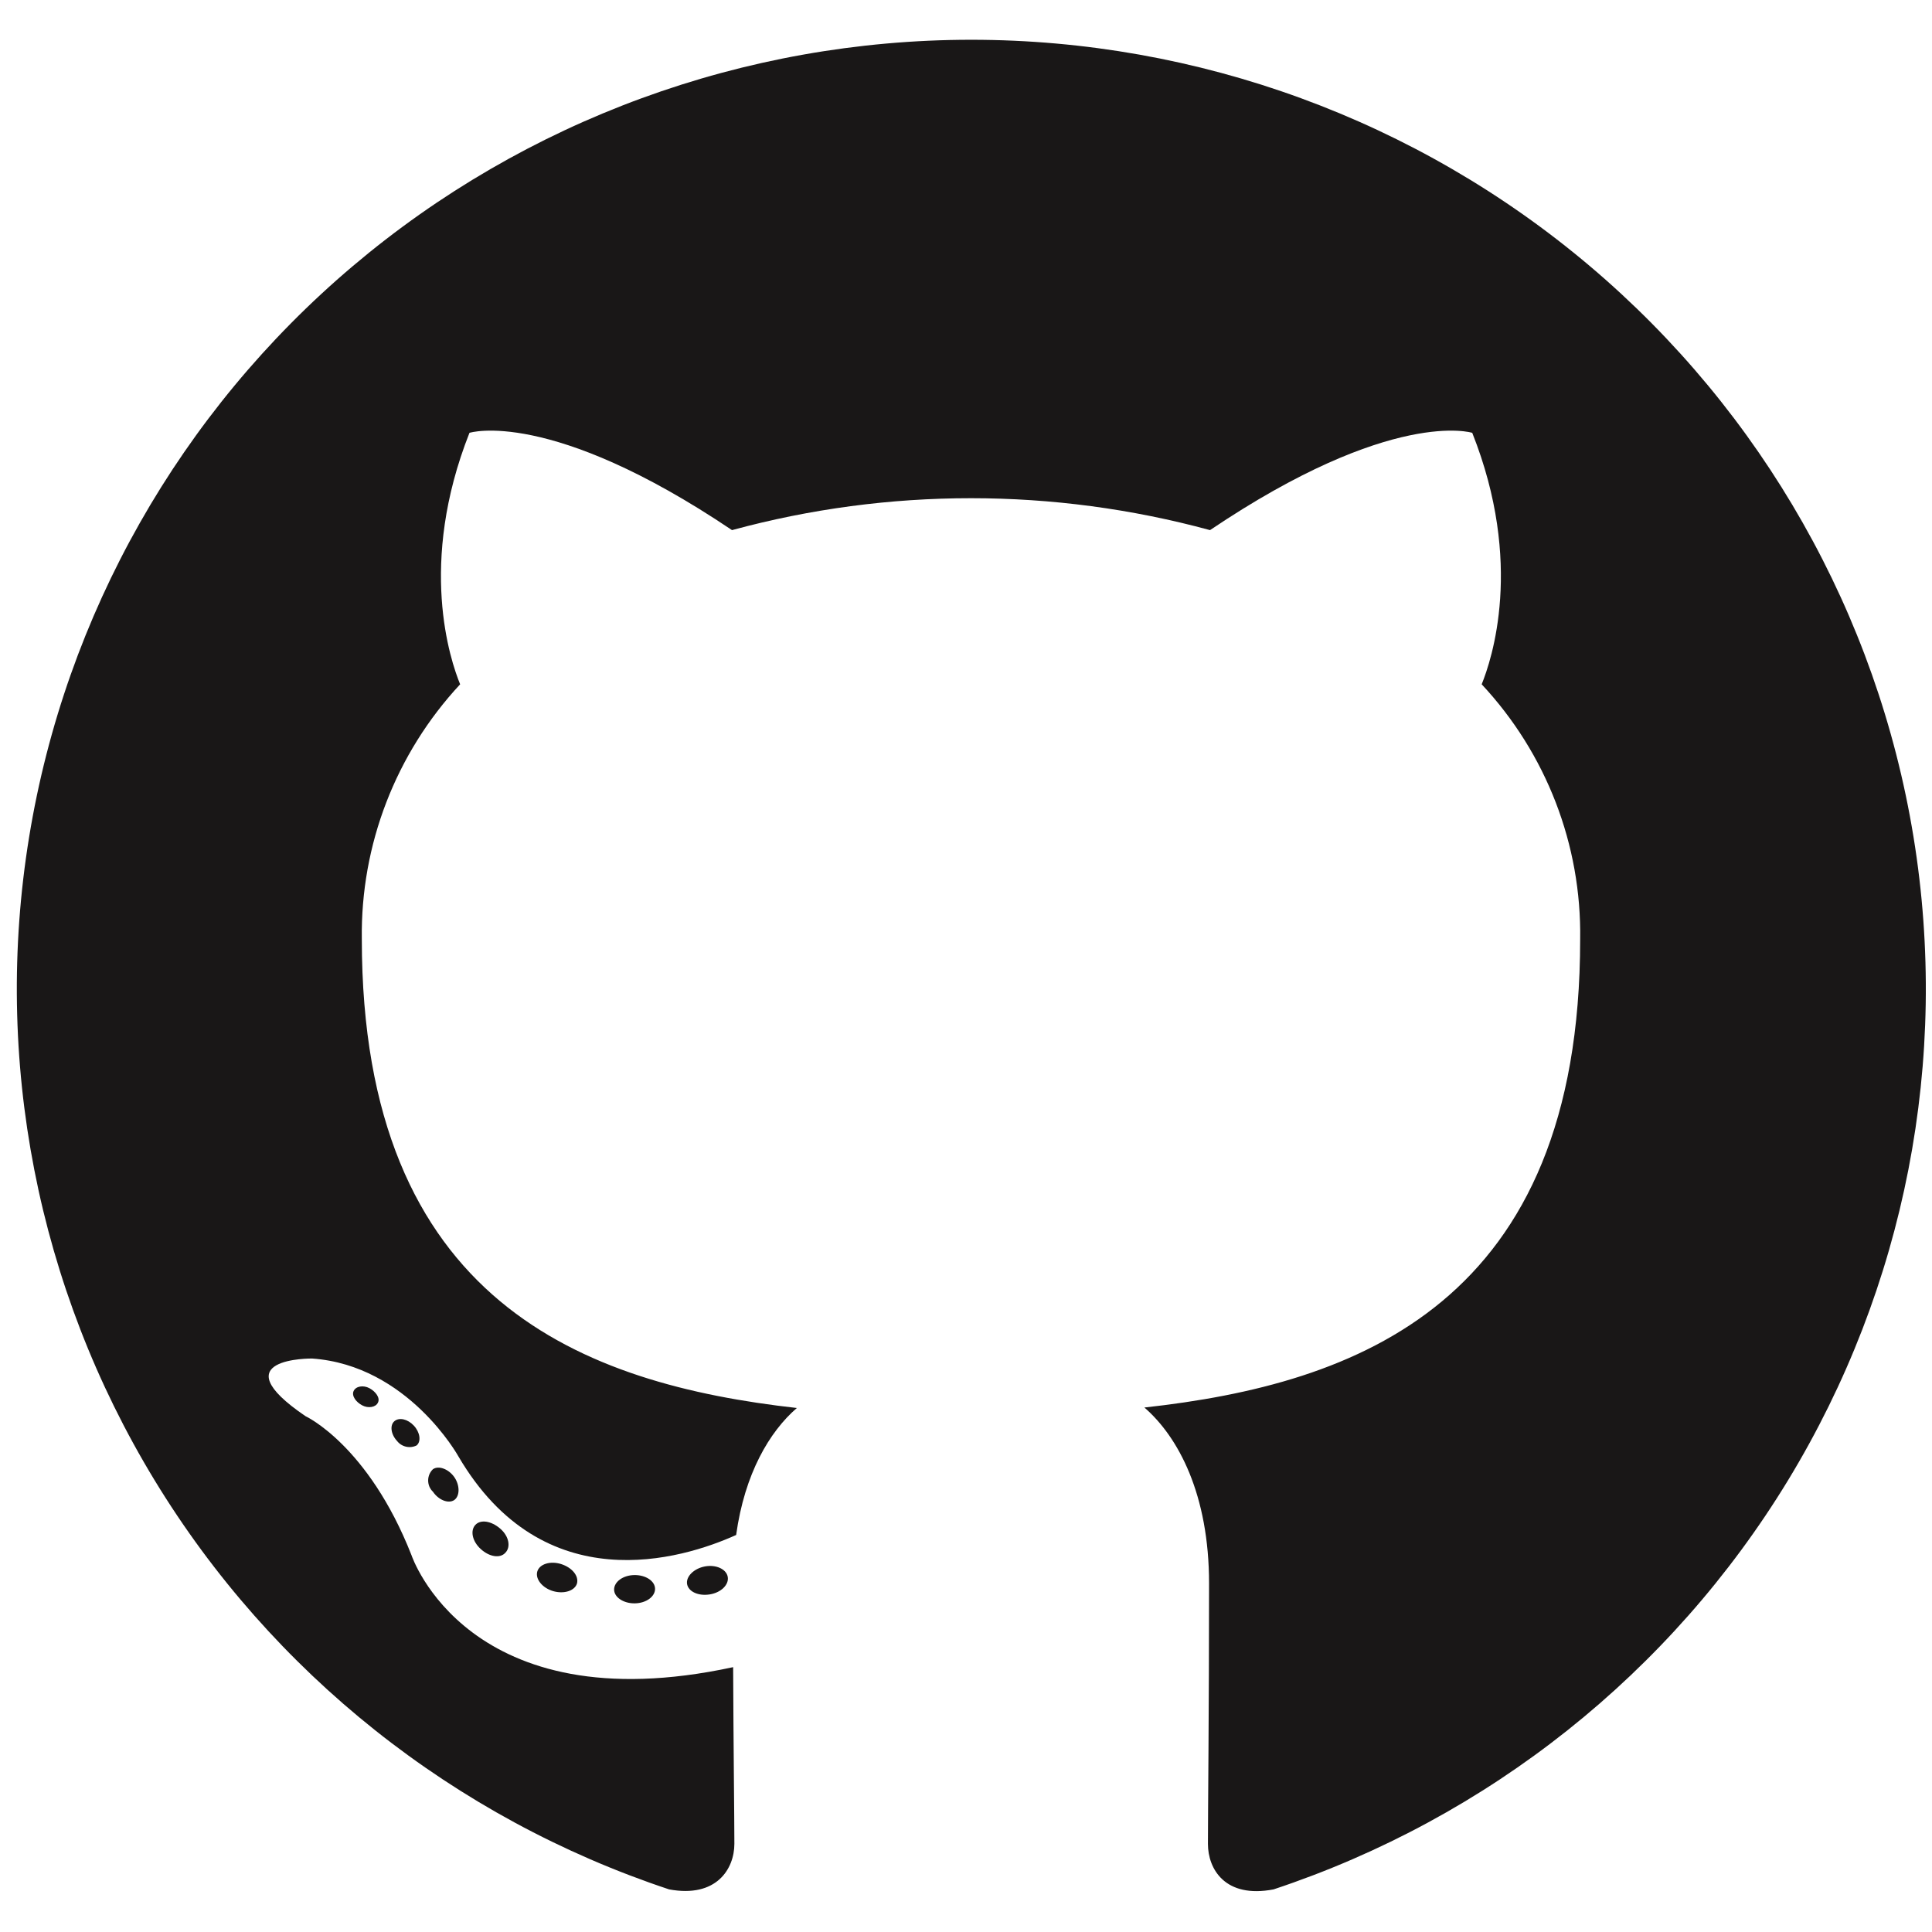
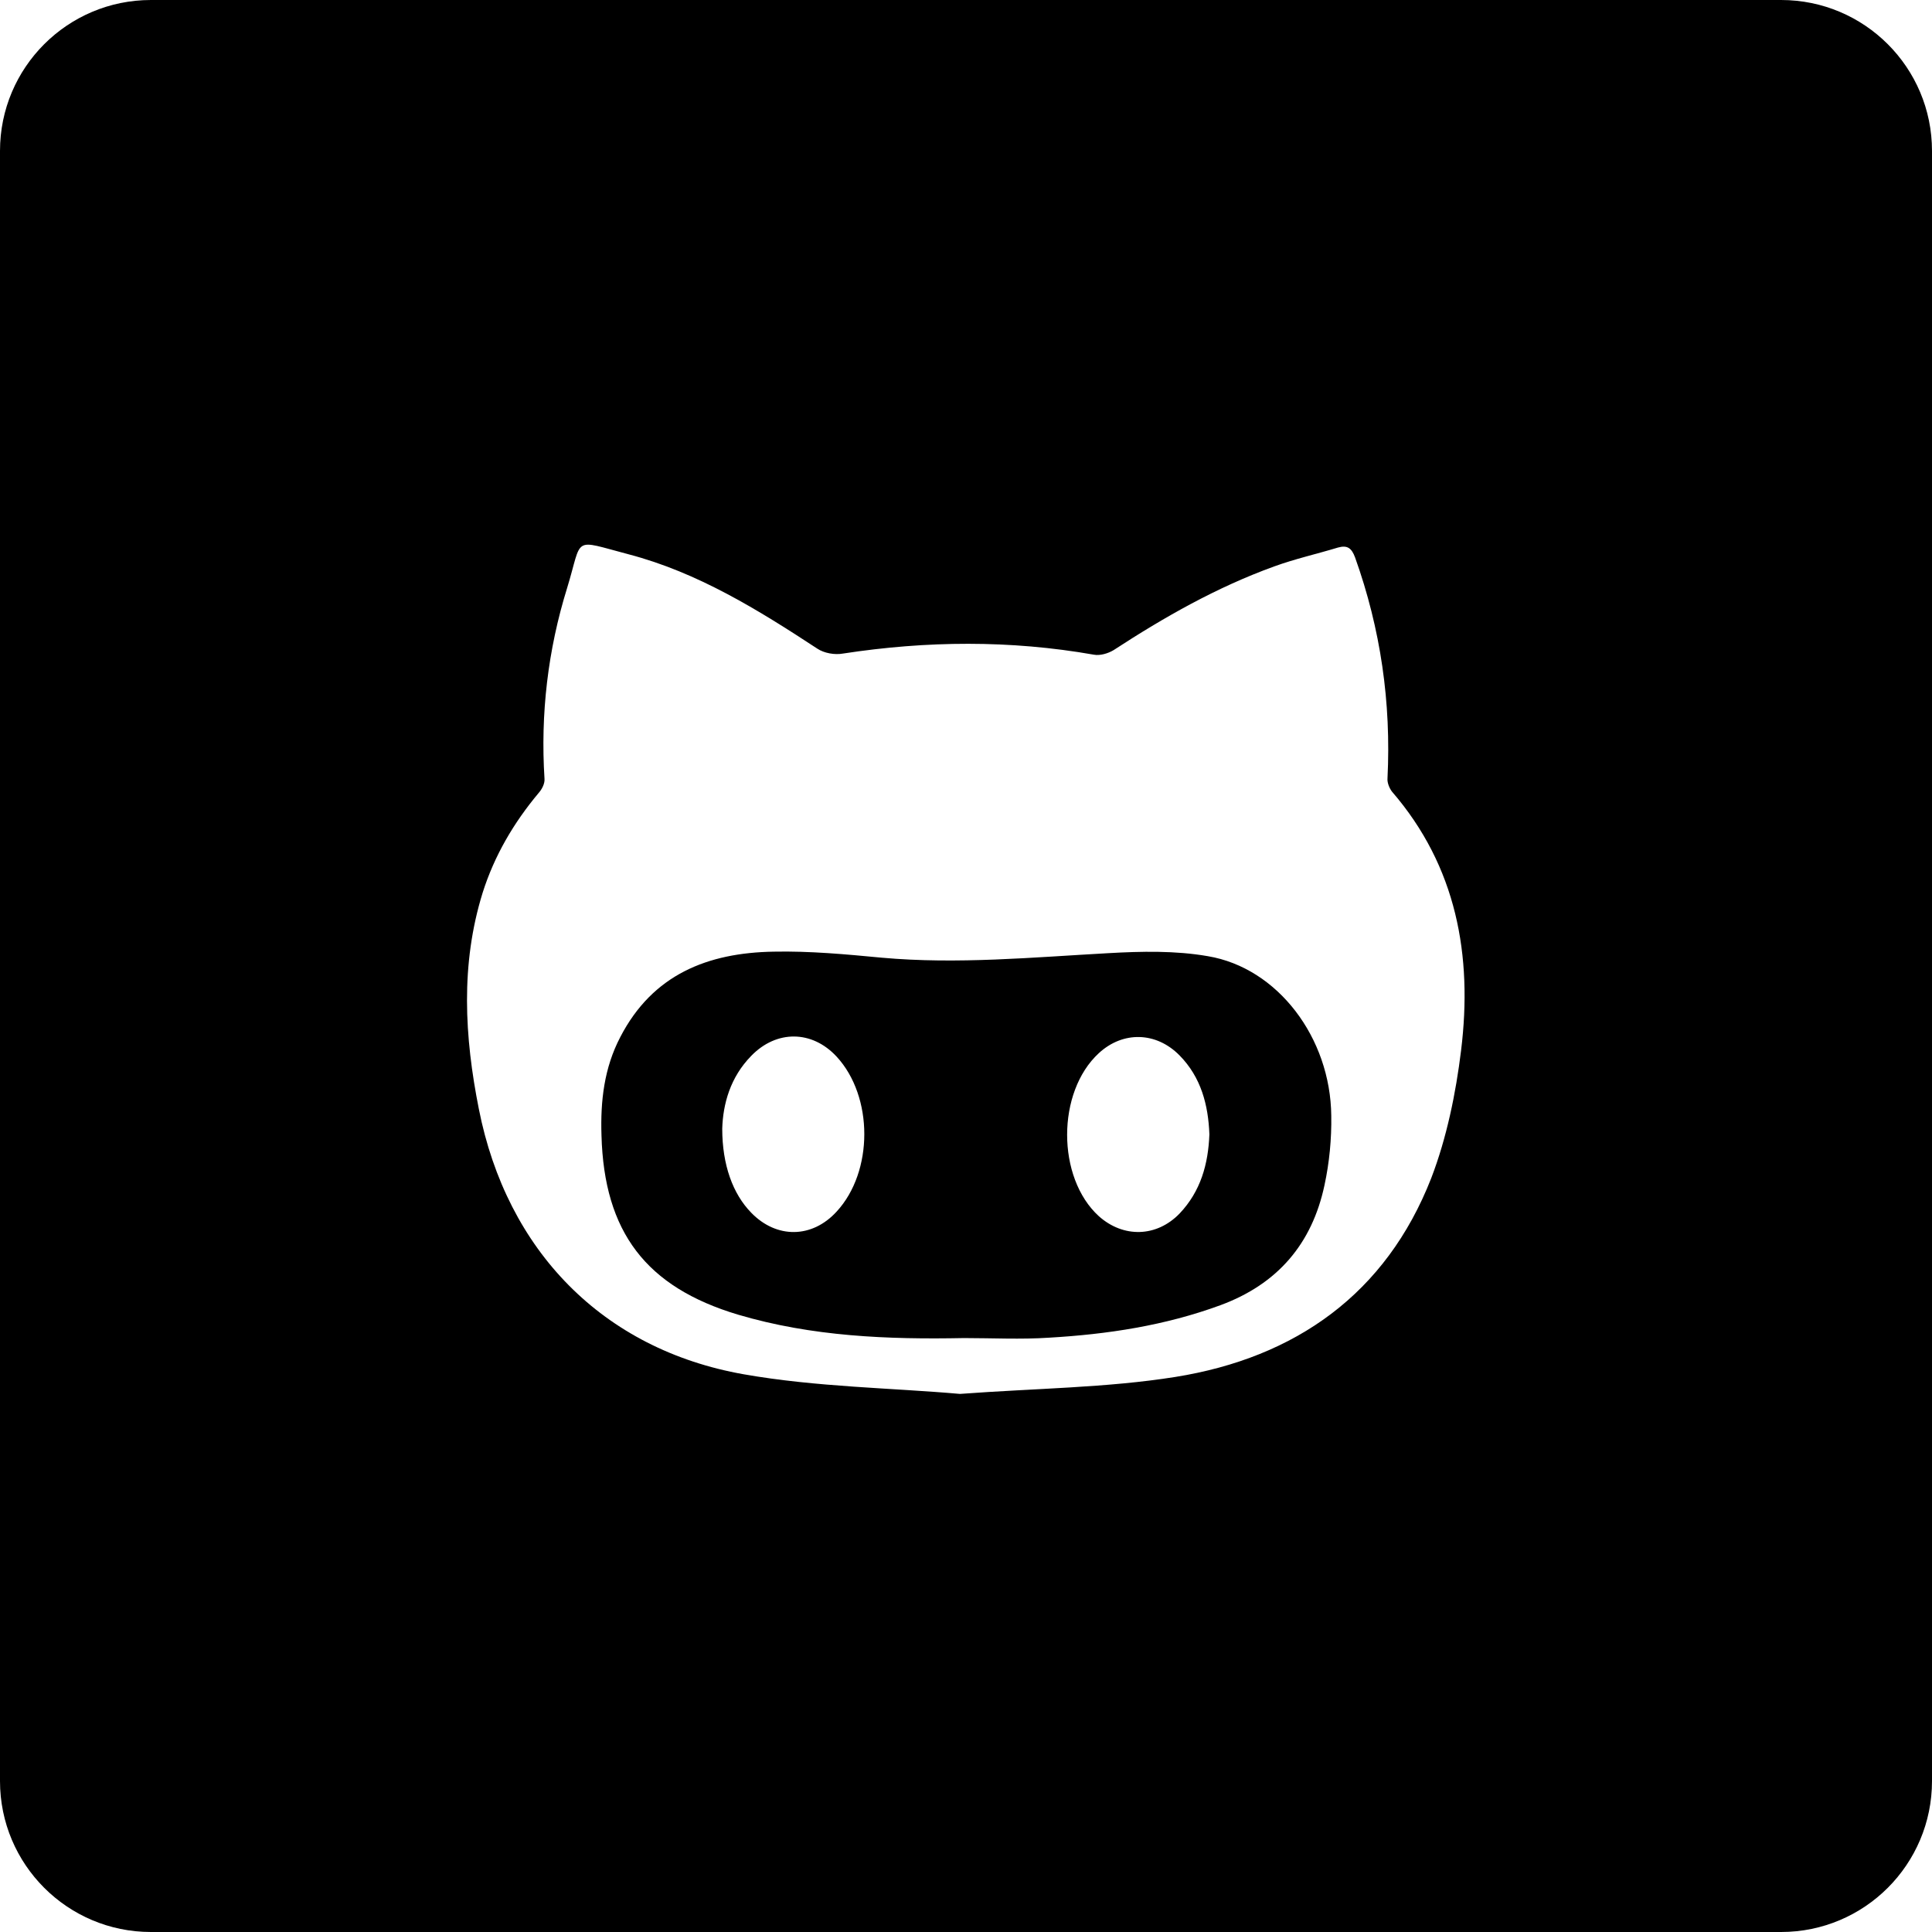
- <svg xmlns="http://www.w3.org/2000/svg" width="100%" height="100%" viewBox="0 0 36 36" fill="none">
-   <path fill-rule="evenodd" clip-rule="evenodd" d="M18.093 0.741C13.871 0.743 9.787 2.239 6.572 4.96C3.357 7.681 1.22 11.451 0.543 15.595C-0.133 19.74 0.695 23.988 2.88 27.581C5.064 31.173 8.463 33.876 12.468 35.206C13.352 35.37 13.684 34.822 13.684 34.357C13.684 33.891 13.667 32.541 13.661 31.065C8.713 32.134 7.667 28.977 7.667 28.977C6.86 26.927 5.694 26.389 5.694 26.389C4.08 25.293 5.815 25.314 5.815 25.314C7.603 25.44 8.542 27.138 8.542 27.138C10.127 29.841 12.704 29.059 13.717 28.602C13.876 27.457 14.338 26.678 14.848 26.236C10.895 25.791 6.742 24.274 6.742 17.498C6.718 15.74 7.374 14.041 8.574 12.751C8.392 12.306 7.782 10.507 8.748 8.065C8.748 8.065 10.241 7.591 13.64 9.878C16.555 9.085 19.631 9.085 22.547 9.878C25.942 7.591 27.433 8.065 27.433 8.065C28.402 10.502 27.792 12.3 27.609 12.751C28.814 14.041 29.471 15.743 29.444 17.504C29.444 24.295 25.283 25.791 21.324 26.227C21.96 26.778 22.529 27.853 22.529 29.504C22.529 31.871 22.508 33.774 22.508 34.357C22.508 34.828 22.829 35.379 23.731 35.206C27.736 33.876 31.135 31.173 33.32 27.579C35.504 23.986 36.332 19.737 35.655 15.592C34.978 11.448 32.84 7.678 29.623 4.957C26.407 2.236 22.322 0.742 18.099 0.741H18.093Z" fill="#191717" />
-   <path d="M7.043 26.134C7.005 26.222 6.863 26.248 6.748 26.186C6.634 26.125 6.548 26.011 6.589 25.92C6.631 25.829 6.769 25.806 6.884 25.867C6.999 25.929 7.087 26.046 7.043 26.134Z" fill="#191717" />
-   <path d="M7.764 26.933C7.703 26.964 7.633 26.972 7.567 26.957C7.5 26.942 7.441 26.905 7.399 26.851C7.284 26.728 7.26 26.558 7.349 26.482C7.437 26.406 7.596 26.441 7.711 26.564C7.826 26.687 7.852 26.857 7.764 26.933Z" fill="#191717" />
-   <path d="M8.466 27.95C8.357 28.026 8.171 27.95 8.068 27.797C8.039 27.77 8.017 27.737 8.001 27.701C7.986 27.665 7.978 27.626 7.978 27.586C7.978 27.547 7.986 27.508 8.001 27.472C8.017 27.436 8.039 27.403 8.068 27.376C8.177 27.302 8.362 27.376 8.466 27.525C8.569 27.674 8.572 27.873 8.466 27.95Z" fill="#191717" />
-   <path d="M9.417 28.933C9.319 29.042 9.122 29.012 8.96 28.866C8.798 28.72 8.76 28.52 8.857 28.415C8.954 28.309 9.152 28.339 9.319 28.482C9.487 28.626 9.52 28.828 9.417 28.933Z" fill="#191717" />
-   <path d="M10.751 29.507C10.707 29.645 10.506 29.706 10.306 29.648C10.106 29.589 9.973 29.425 10.011 29.285C10.05 29.144 10.253 29.08 10.456 29.144C10.659 29.209 10.789 29.364 10.751 29.507Z" fill="#191717" />
-   <path d="M12.206 29.607C12.206 29.75 12.041 29.873 11.829 29.876C11.617 29.879 11.443 29.762 11.443 29.619C11.443 29.475 11.608 29.352 11.82 29.349C12.032 29.346 12.206 29.46 12.206 29.607Z" fill="#191717" />
-   <path d="M13.56 29.381C13.587 29.525 13.44 29.674 13.228 29.709C13.016 29.744 12.83 29.66 12.803 29.519C12.777 29.378 12.93 29.226 13.136 29.188C13.342 29.15 13.534 29.238 13.56 29.381Z" fill="#191717" />
+ <svg xmlns="http://www.w3.org/2000/svg" fill="#000000" height="100%" width="100%" version="1.1" id="Layer_1" viewBox="-143 145 512 512" xml:space="preserve">
+   <style>
+     svg {
+ 			border-radius: 6px;
+     }
+   </style>
+   <g>
+     <path d="M177.1,398.4c-8.6-1.5-17.6-1.3-26.4-0.8c-20,1.1-40,3-60,1.2c-9.5-0.9-19.1-1.8-28.7-1.6c-17.4,0.3-32,6-40.6,22.6   c-4.3,8.2-5.3,17-5,26.1c0.7,25.6,11.8,40.2,36.2,47.5c19.6,5.8,39.7,6.6,59.9,6.2c7.5,0,15,0.4,22.5-0.1   c15.5-0.9,30.7-3.2,45.4-8.6c15.2-5.6,24.3-16.3,27.6-31.8c1.3-6,1.9-12.3,1.8-18.4C209.6,420,195.6,401.5,177.1,398.4z    M78.7,466.1c-6.5,7.1-15.9,7.2-22.6,0.3c-4.9-5-7.7-12.7-7.7-22.3c0.2-6.5,2.1-13.6,7.7-19.3c6.7-6.9,16.1-6.8,22.6,0.2   C88.5,435.6,88.5,455.5,78.7,466.1z M169.6,466.6c-6.1,6.3-14.9,6.5-21.4,0.7c-11.2-10.2-11.2-32.9,0-43.2   c6.4-5.9,15.2-5.7,21.4,0.6c5.7,5.8,7.6,13.1,7.9,20.9C177.2,453.5,175.2,460.7,169.6,466.6z" />
+     <path d="M329,145h-432c-22.1,0-40,17.9-40,40v432c0,22.1,17.9,40,40,40h432c22.1,0,40-17.9,40-40V185C369,162.9,351.1,145,329,145z    M244.2,423.4c-1.4,11.4-3.8,23.1-7.9,33.8c-12,30.7-36,47.6-67.8,52.7c-18.2,2.9-36.9,3-57.1,4.5c-18.1-1.6-38-1.8-57.3-5.2   c-37.4-6.6-62.8-32.8-70.2-70.3c-3.8-19.1-4.9-38.3,1-57.3c3.1-9.8,8.2-18.5,14.8-26.4c0.9-1,1.7-2.5,1.6-3.8   c-1.1-17.2,0.9-34.2,6-50.6c4.2-13.7,1.1-12.9,16.3-8.9c18.3,4.8,34.3,14.7,50,25c1.8,1.2,4.6,1.7,6.8,1.3   c22.2-3.4,44.3-3.6,66.5,0.3c1.6,0.3,3.7-0.3,5.2-1.2c13.5-8.8,27.4-16.7,42.6-22.2c5.5-2,11.3-3.3,16.9-5c2.5-0.7,3.6,0.2,4.5,2.6   c6.8,19,9.6,38.5,8.6,58.6c-0.1,1.1,0.5,2.6,1.2,3.5C243,374.6,247.3,398.2,244.2,423.4z" />
+   </g>
</svg>
